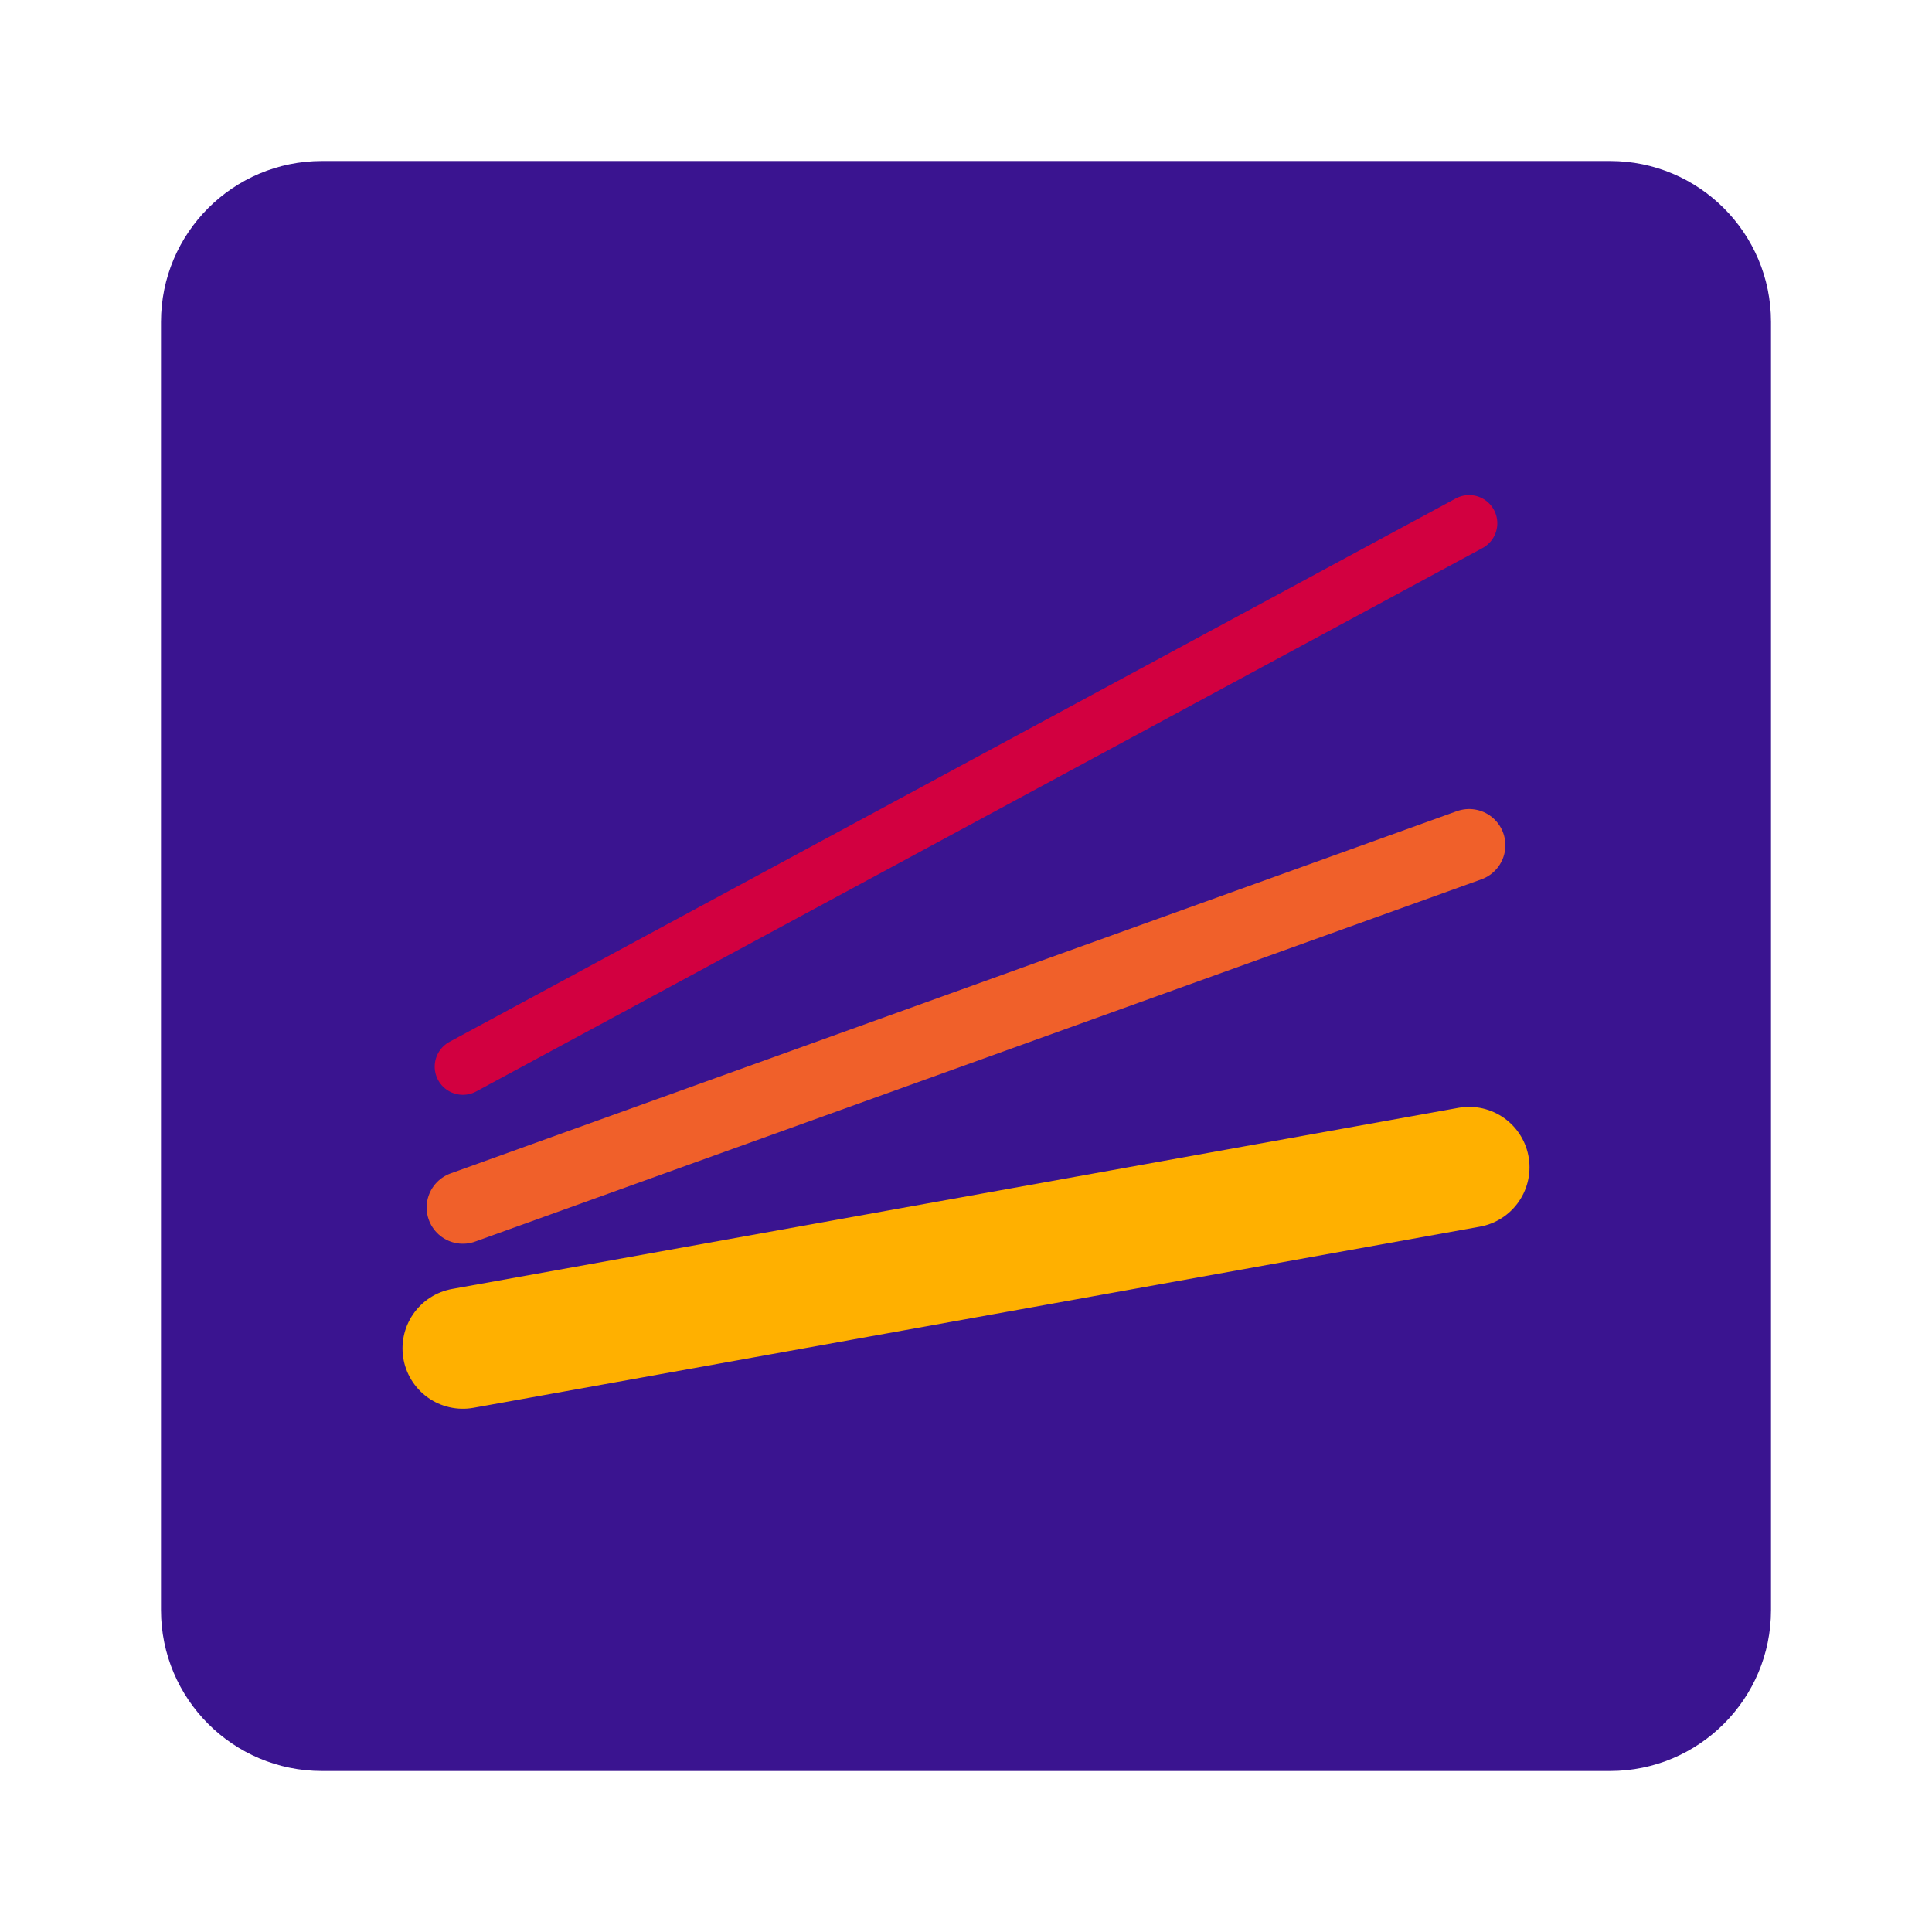
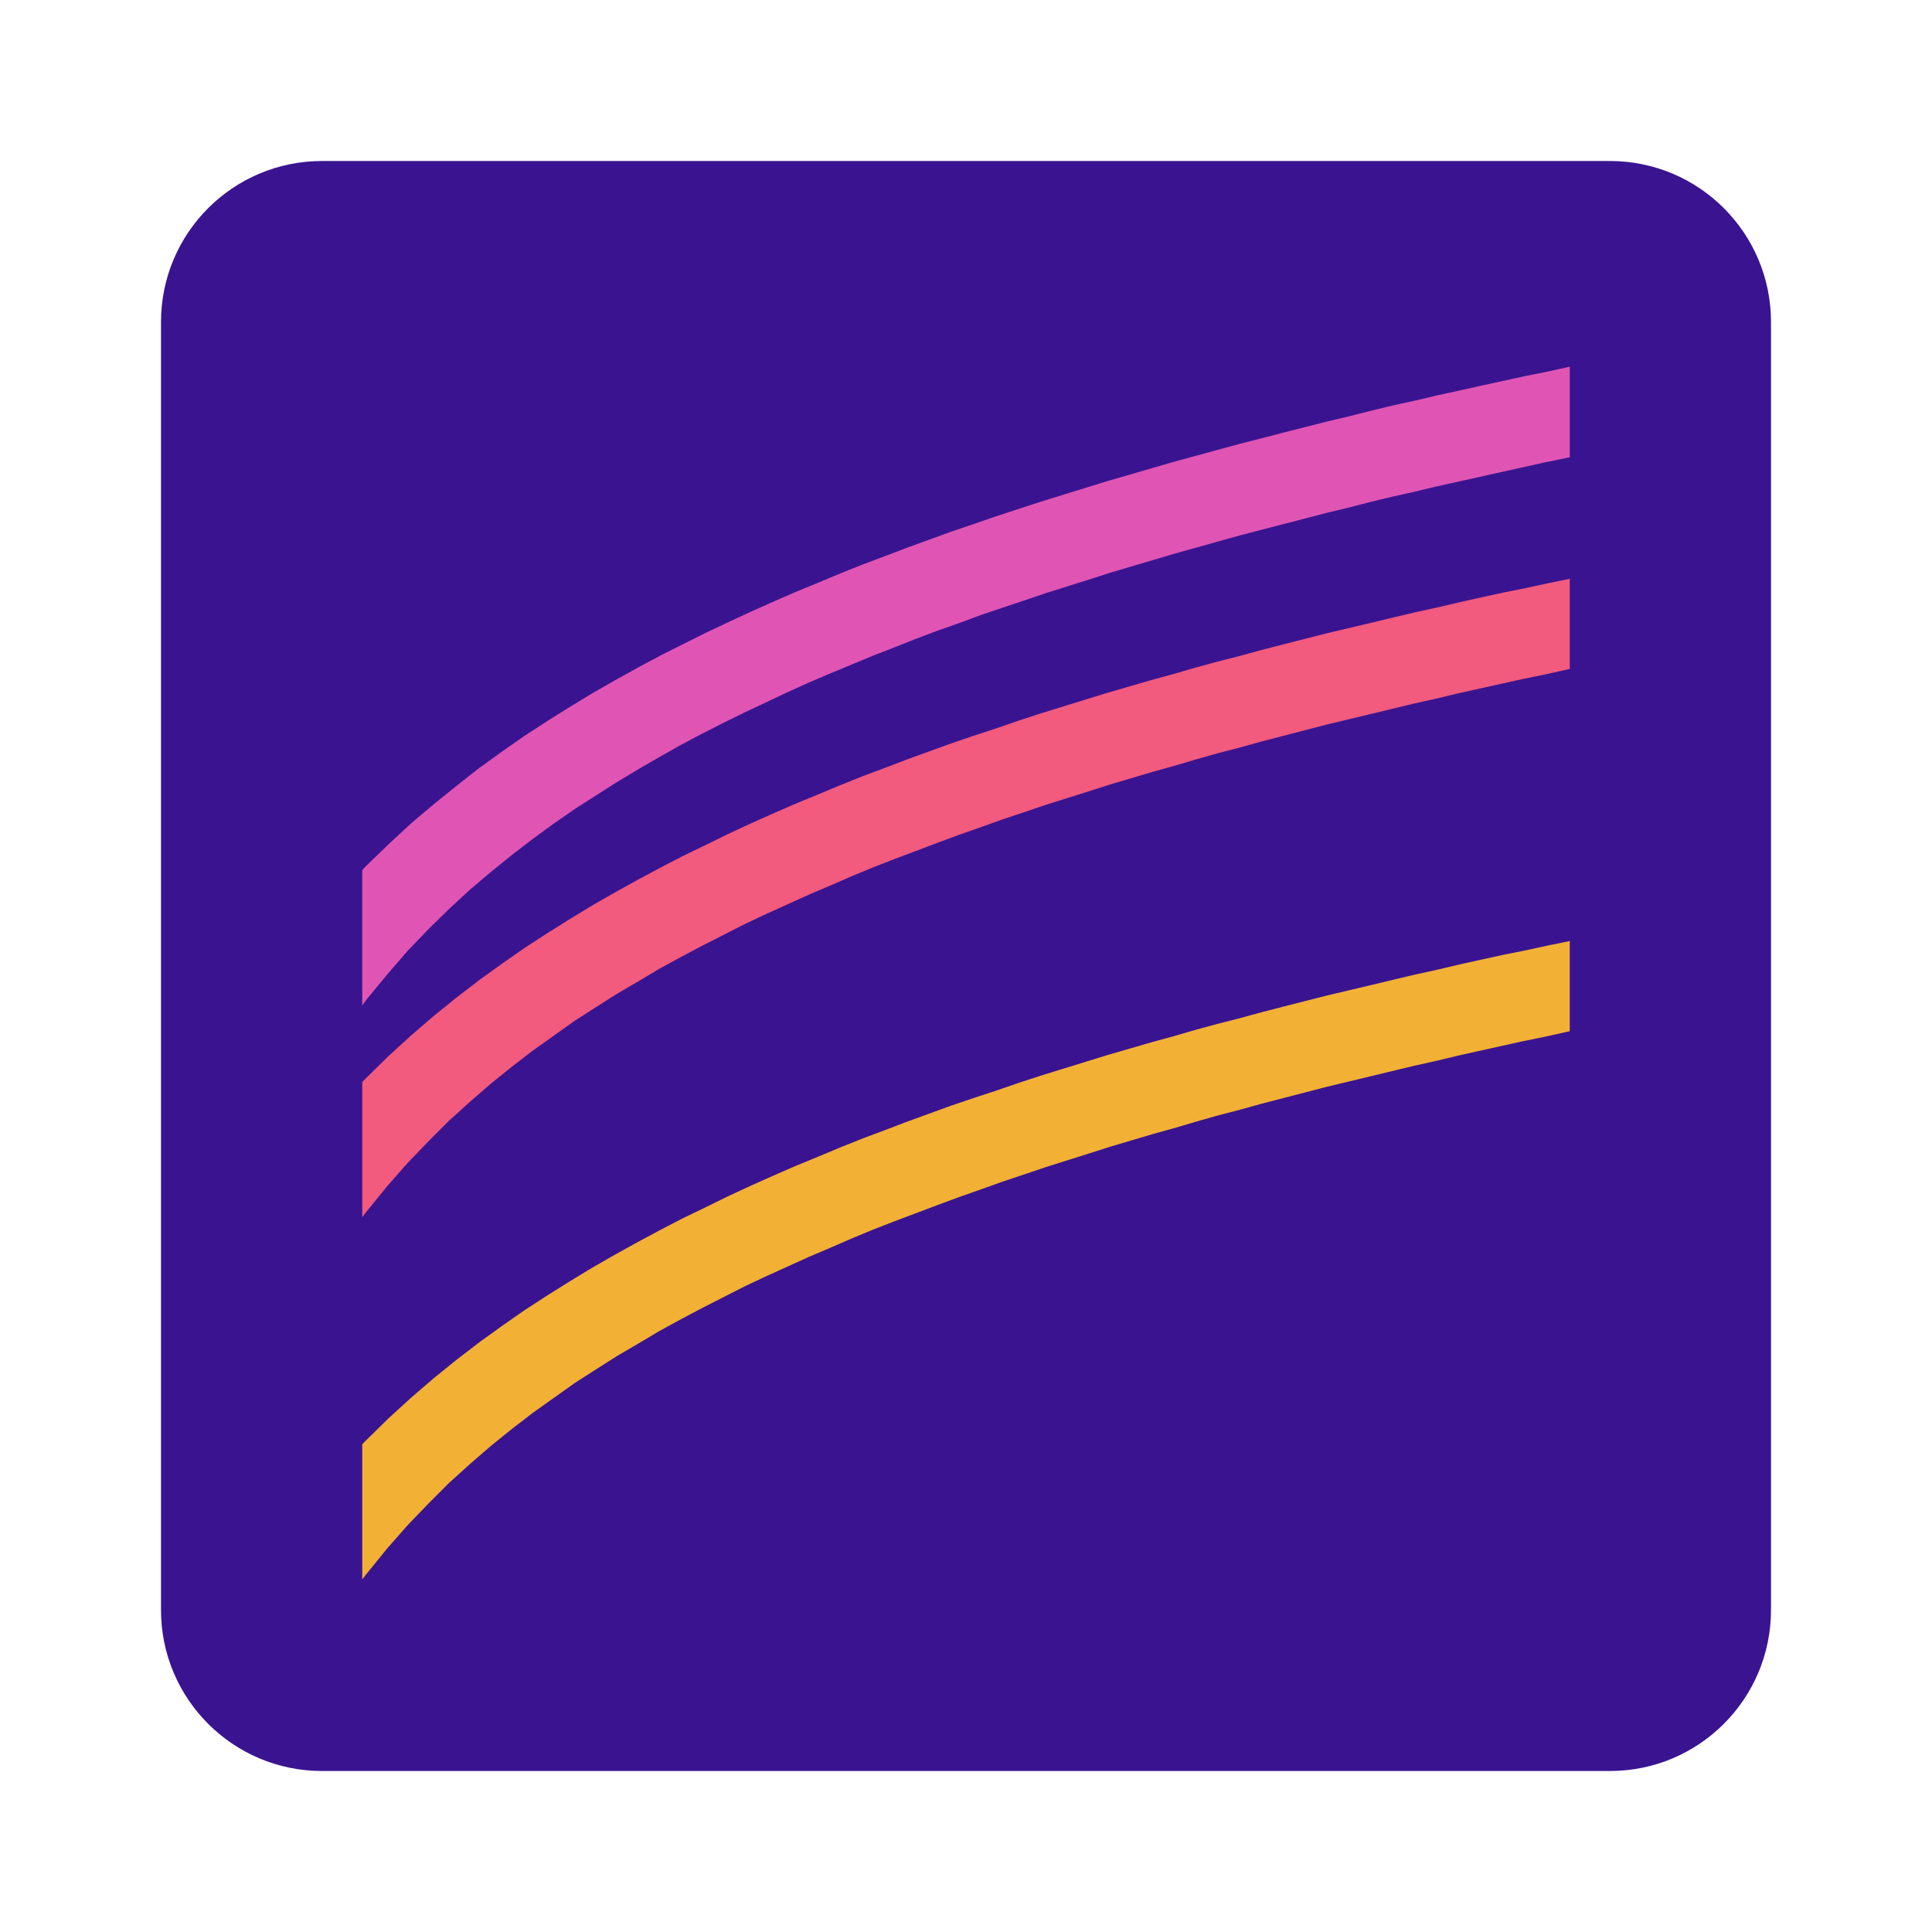
<svg xmlns="http://www.w3.org/2000/svg" width="48" height="48" viewBox="0 0 48 48">
  <rect id="tile" fill="#3a1490" x="4" y="4" width="40" height="40" rx="4" />
-   <path id="h3" fill="none" stroke="#d20040" stroke-width="1.4" stroke-linecap="round" d="M11.5 26.5 L36.5 13" />
-   <path id="h2" fill="none" stroke="#f0602a" stroke-width="1.8" stroke-linecap="round" d="M11.5 30 L36.5 21" />
-   <path id="fundamental" fill="none" stroke="#ffb000" stroke-width="3" stroke-linecap="round" d="M11.5 33.5 L36.5 29" />
+   <path id="h3" fill="#e055b4" d="M9 21.62 L9.08 21.53 L9.65 20.98 L10.22 20.45 L10.79 19.97 L11.36 19.51 L11.92 19.07 L12.49 18.66 L13.05 18.27 L13.62 17.9 L14.18 17.55 L14.74 17.21 L15.3 16.89 L15.86 16.58 L16.42 16.28 L16.98 16 L17.54 15.72 L18.09 15.46 L18.65 15.2 L19.21 14.95 L19.76 14.71 L20.32 14.48 L20.87 14.25 L21.42 14.03 L21.98 13.82 L22.53 13.61 L23.08 13.41 L23.63 13.21 L24.19 13.02 L24.74 12.83 L25.29 12.65 L25.84 12.47 L26.39 12.3 L26.94 12.13 L27.49 11.96 L28.04 11.8 L28.59 11.64 L29.14 11.48 L29.69 11.33 L30.24 11.18 L30.79 11.03 L31.34 10.89 L31.88 10.75 L32.43 10.61 L32.98 10.47 L33.53 10.34 L34.08 10.2 L34.62 10.07 L35.17 9.95 L35.72 9.82 L36.27 9.7 L36.81 9.58 L37.36 9.46 L37.91 9.34 L38.46 9.23 L39 9.11 L39 11.36 L38.91 11.38 L38.37 11.49 L37.83 11.61 L37.29 11.73 L36.75 11.85 L36.21 11.97 L35.67 12.09 L35.13 12.22 L34.59 12.34 L34.05 12.47 L33.51 12.61 L32.97 12.74 L32.43 12.88 L31.89 13.02 L31.35 13.16 L30.81 13.3 L30.27 13.45 L29.74 13.6 L29.2 13.75 L28.66 13.91 L28.12 14.07 L27.58 14.23 L27.05 14.4 L26.51 14.57 L25.97 14.74 L25.44 14.92 L24.9 15.1 L24.37 15.28 L23.83 15.48 L23.29 15.67 L22.76 15.87 L22.23 16.08 L21.69 16.29 L21.16 16.51 L20.63 16.73 L20.09 16.96 L19.56 17.2 L19.03 17.45 L18.5 17.7 L17.97 17.96 L17.44 18.23 L16.91 18.51 L16.38 18.81 L15.86 19.11 L15.33 19.43 L14.81 19.76 L14.28 20.1 L13.76 20.46 L13.24 20.84 L12.72 21.24 L12.2 21.66 L11.68 22.1 L11.16 22.58 L10.65 23.08 L10.13 23.62 L9.62 24.21 L9.1 24.84 L9 24.98Z" />
+   <path id="h2" fill="#f25a7e" d="M9 26.88 L9.08 26.8 L9.65 26.24 L10.22 25.72 L10.79 25.23 L11.36 24.77 L11.92 24.34 L12.49 23.93 L13.05 23.54 L13.62 23.17 L14.18 22.82 L14.74 22.48 L15.3 22.16 L15.86 21.85 L16.42 21.55 L16.98 21.26 L17.54 20.99 L18.09 20.72 L18.65 20.46 L19.21 20.21 L19.76 19.97 L20.32 19.74 L20.87 19.51 L21.42 19.29 L21.98 19.08 L22.53 18.87 L23.08 18.67 L23.63 18.47 L24.19 18.28 L24.74 18.1 L25.29 17.91 L25.84 17.73 L26.39 17.56 L26.94 17.39 L27.49 17.22 L28.04 17.06 L28.59 16.9 L29.14 16.75 L29.69 16.59 L30.24 16.44 L30.79 16.3 L31.34 16.15 L31.88 16.01 L32.43 15.87 L32.98 15.73 L33.53 15.6 L34.08 15.47 L34.62 15.34 L35.17 15.21 L35.72 15.09 L36.27 14.96 L36.81 14.84 L37.36 14.72 L37.91 14.61 L38.46 14.49 L39 14.38 L39 16.62 L38.91 16.64 L38.37 16.76 L37.83 16.87 L37.29 16.99 L36.75 17.11 L36.21 17.23 L35.67 17.36 L35.13 17.48 L34.59 17.61 L34.05 17.74 L33.51 17.87 L32.97 18 L32.43 18.14 L31.89 18.28 L31.35 18.42 L30.81 18.57 L30.27 18.71 L29.74 18.86 L29.2 19.02 L28.66 19.17 L28.12 19.33 L27.58 19.49 L27.05 19.66 L26.51 19.83 L25.97 20 L25.44 20.18 L24.9 20.36 L24.37 20.55 L23.83 20.74 L23.29 20.94 L22.76 21.14 L22.23 21.34 L21.69 21.55 L21.16 21.77 L20.63 22 L20.09 22.23 L19.56 22.47 L19.03 22.71 L18.5 22.96 L17.97 23.23 L17.44 23.5 L16.91 23.78 L16.38 24.07 L15.86 24.38 L15.33 24.69 L14.81 25.02 L14.28 25.36 L13.76 25.73 L13.24 26.1 L12.72 26.5 L12.2 26.92 L11.68 27.37 L11.16 27.84 L10.65 28.35 L10.13 28.89 L9.62 29.47 L9.1 30.11 L9 30.24Z" />
+   <path id="fundamental" fill="#f2b035" d="M9 35.88 L9.08 35.8 L9.65 35.24 L10.22 34.72 L10.79 34.23 L11.36 33.77 L11.92 33.34 L12.49 32.93 L13.05 32.54 L13.62 32.17 L14.18 31.82 L14.74 31.48 L15.3 31.16 L15.86 30.85 L16.42 30.55 L16.98 30.26 L17.54 29.99 L18.09 29.72 L18.65 29.46 L19.21 29.21 L19.76 28.97 L20.32 28.74 L20.87 28.51 L21.42 28.29 L21.98 28.08 L22.53 27.87 L23.08 27.67 L23.63 27.47 L24.19 27.28 L24.74 27.1 L25.29 26.91 L25.84 26.73 L26.39 26.56 L26.94 26.39 L27.49 26.22 L28.04 26.06 L28.59 25.9 L29.14 25.75 L29.69 25.59 L30.24 25.44 L30.79 25.3 L31.34 25.15 L31.88 25.01 L32.43 24.87 L32.98 24.73 L33.53 24.6 L34.08 24.47 L34.62 24.34 L35.17 24.21 L35.72 24.09 L36.27 23.96 L36.81 23.84 L37.36 23.72 L37.91 23.61 L38.46 23.49 L39 23.38 L39 25.62 L38.91 25.64 L38.37 25.76 L37.83 25.87 L37.29 25.99 L36.75 26.11 L36.21 26.23 L35.67 26.36 L35.13 26.48 L34.59 26.61 L34.05 26.74 L33.51 26.87 L32.97 27 L32.43 27.14 L31.89 27.28 L31.35 27.42 L30.81 27.57 L30.27 27.71 L29.74 27.86 L29.2 28.02 L28.66 28.17 L28.12 28.33 L27.58 28.49 L27.05 28.66 L26.51 28.83 L25.97 29 L25.44 29.18 L24.9 29.36 L24.37 29.55 L23.83 29.74 L23.29 29.94 L22.76 30.14 L22.23 30.34 L21.69 30.55 L21.16 30.77 L20.63 31 L20.09 31.23 L19.56 31.47 L19.03 31.71 L18.5 31.96 L17.97 32.23 L17.44 32.5 L16.91 32.78 L16.38 33.07 L15.86 33.38 L15.33 33.69 L14.81 34.02 L14.28 34.36 L13.76 34.73 L13.24 35.1 L12.72 35.5 L12.2 35.92 L11.68 36.37 L11.16 36.84 L10.65 37.35 L10.13 37.89 L9.62 38.47 L9.1 39.11 L9 39.24Z" />
</svg>
